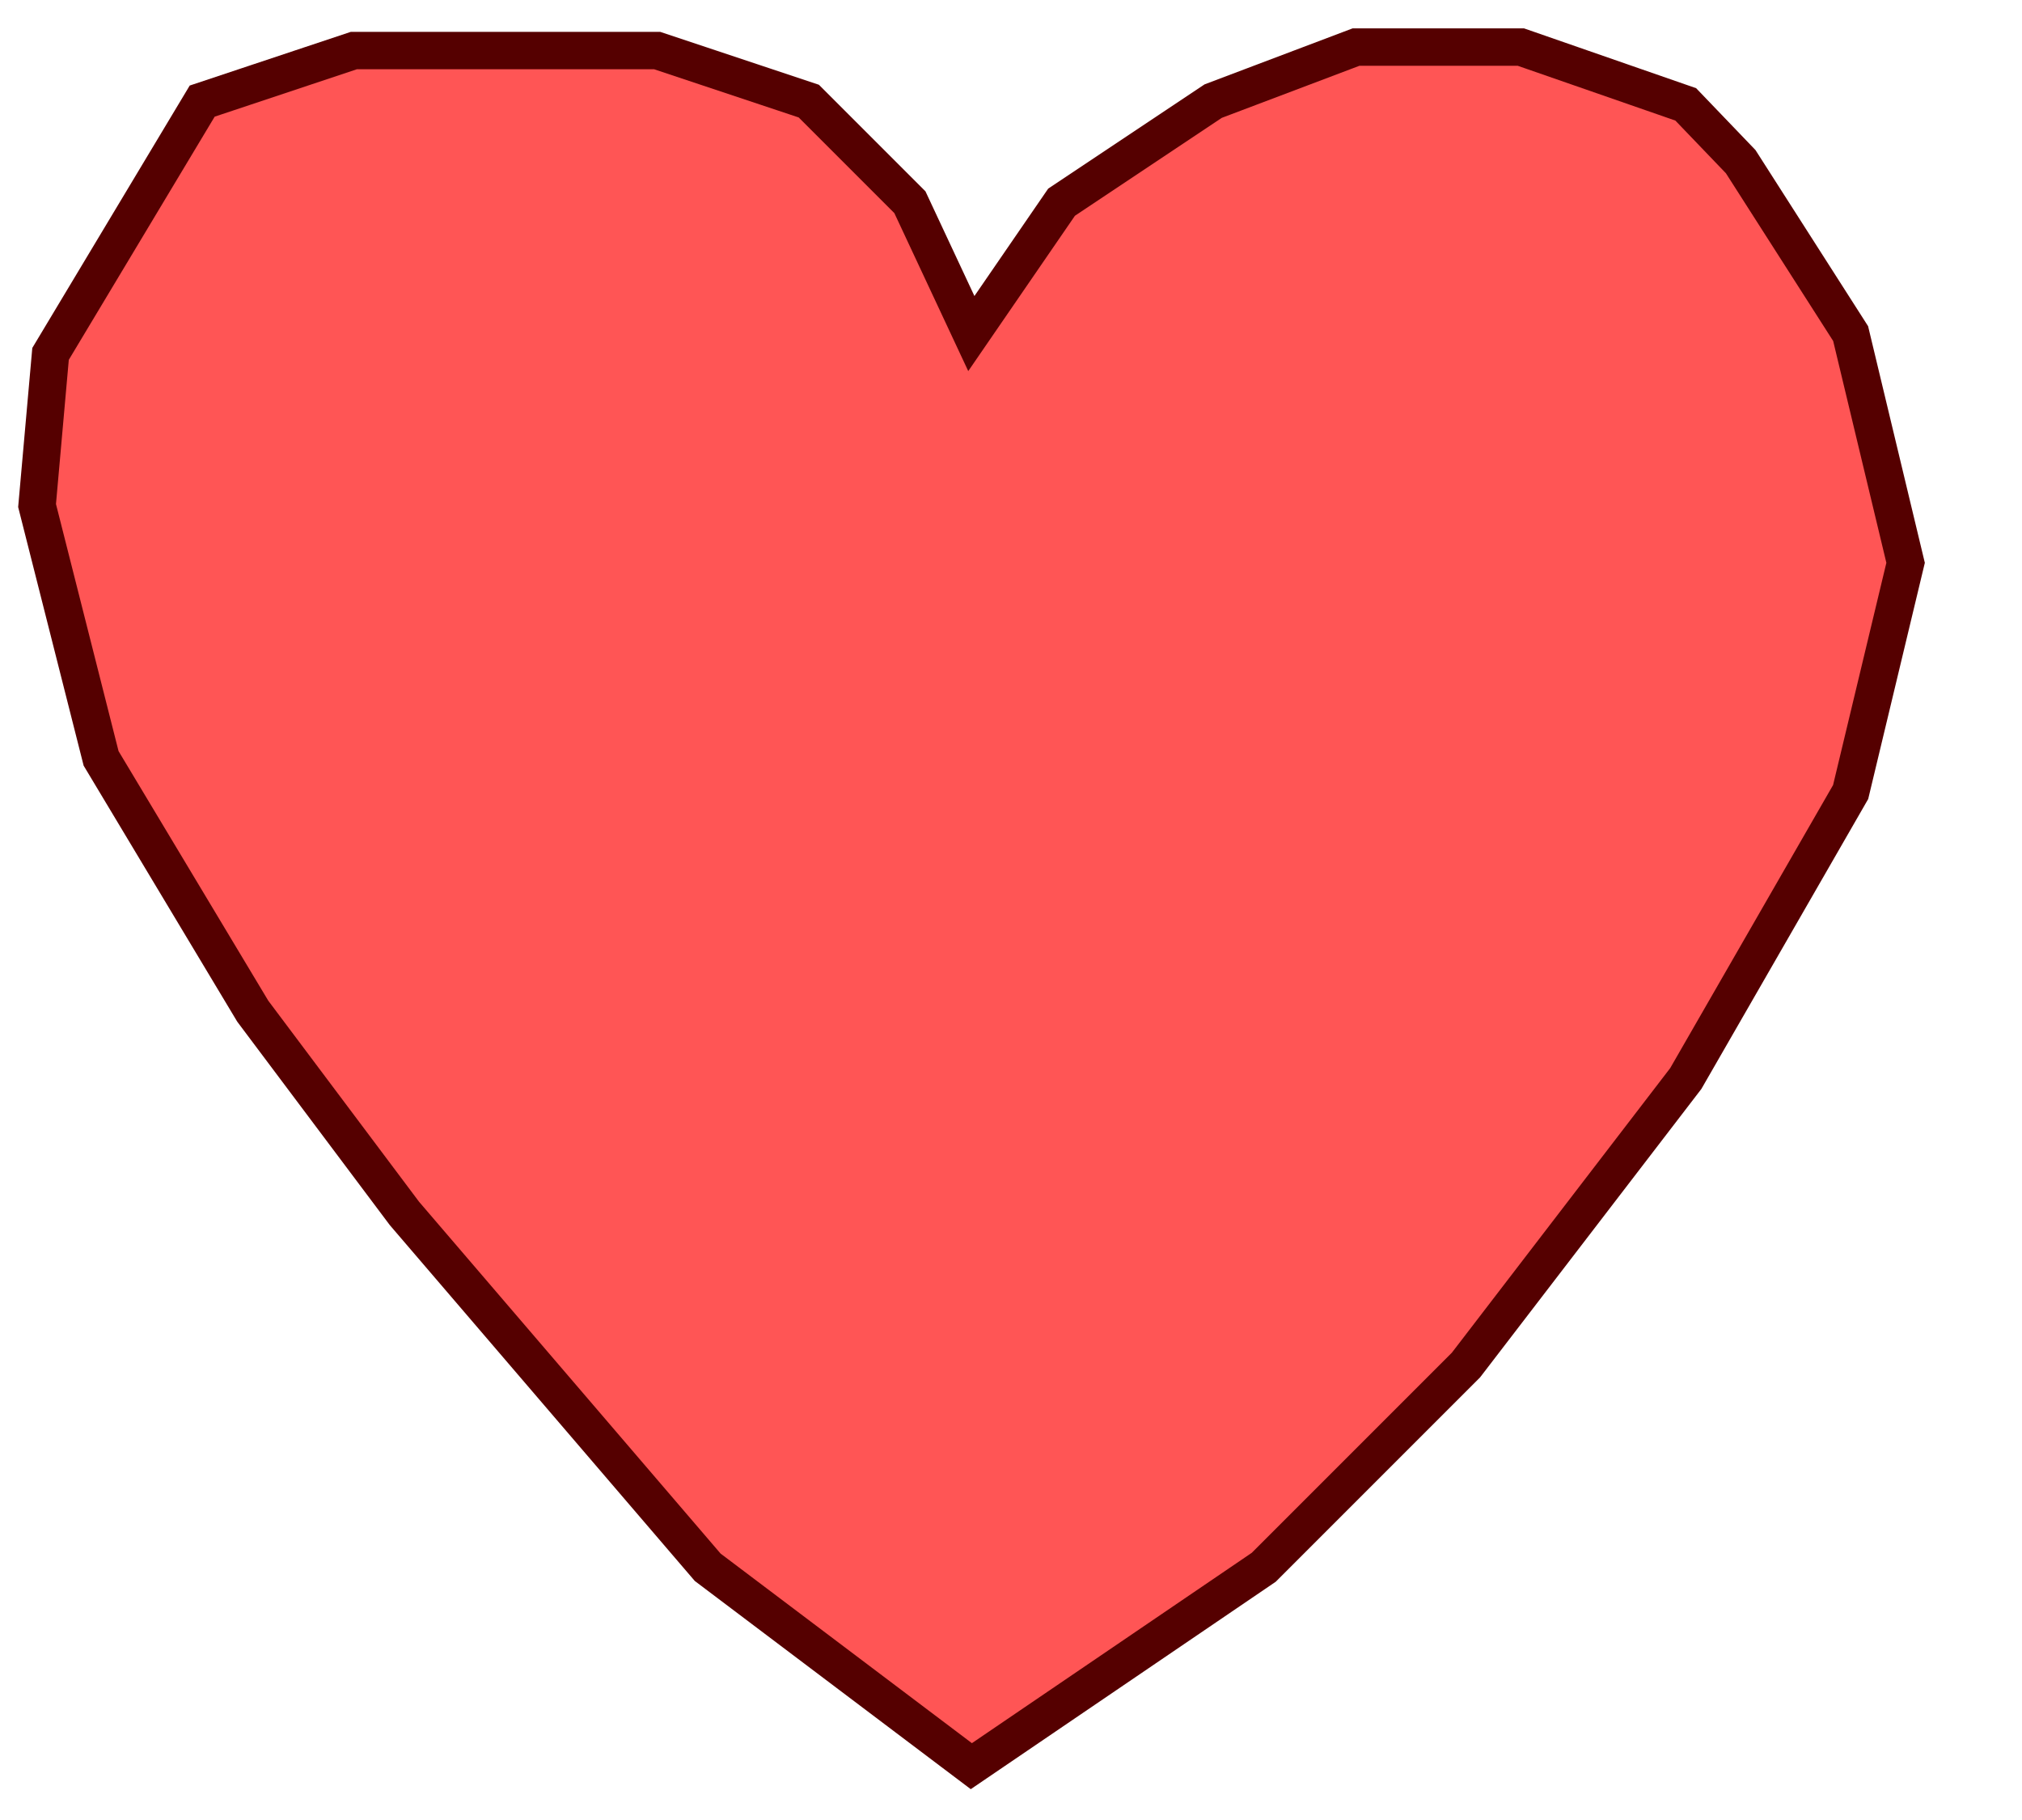
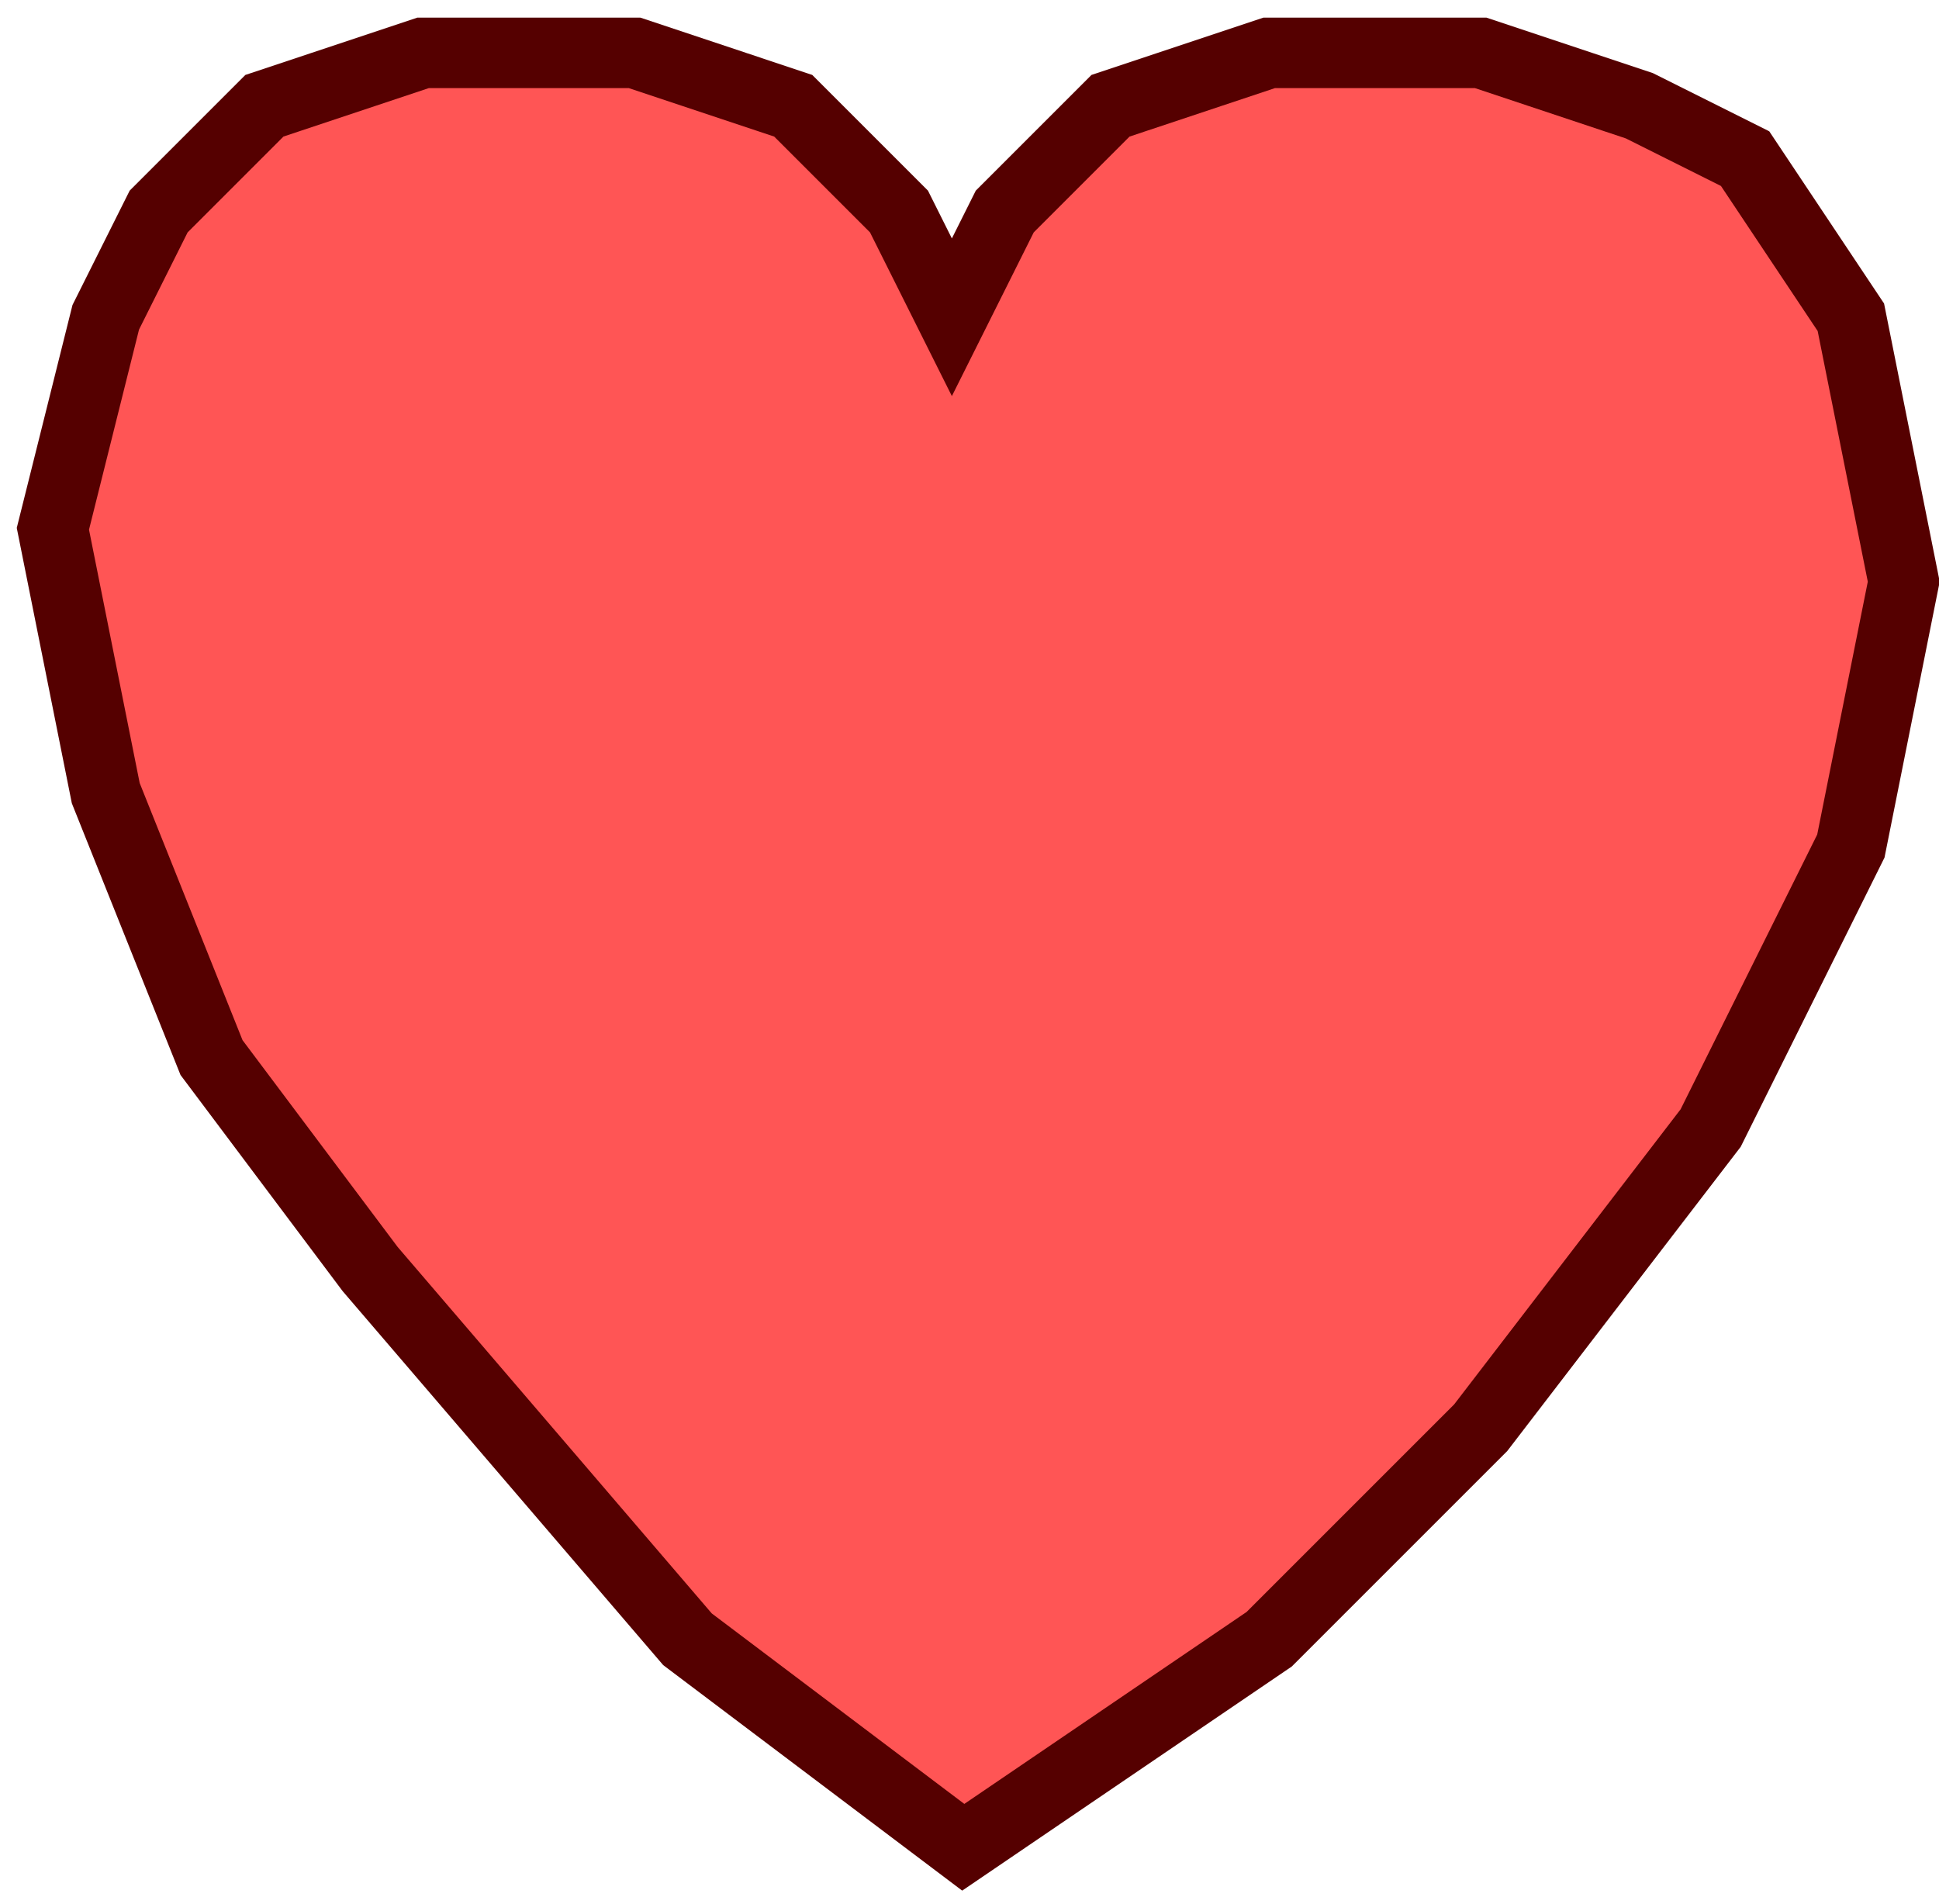
- <svg xmlns="http://www.w3.org/2000/svg" width="60" height="54" viewBox="0 0 60 54" id="svg2" version="1.1">
+ <svg xmlns="http://www.w3.org/2000/svg" width="55" height="54" viewBox="0 0 55 54" id="svg2" version="1.1">
  <defs id="defs4" />
  <g id="layer1" transform="translate(0,-998.3622)">
-     <path style="fill:#ff5555;fill-opacity:1;fill-rule:evenodd;stroke:#550000;stroke-width:1.11px;stroke-linecap:butt;stroke-linejoin:miter;stroke-opacity:1" d="m 1.5,1008.862 4.5,-7.5 4.5,-1.5 4.5,0 4.5,0 4.5,1.5 3,3 1.823,3.897 2.677,-3.897 4.5,-3 4.238,-1.603 4.892,0 4.892,1.7 1.631,1.7 3.262,5.101 1.631,6.801 -1.631,6.801 -4.892,8.501 -6.523,8.501 -6,6 -8.677,5.901 -7.823,-5.901 -9,-10.5 -4.5,-6 -4.5,-7.5 -1.9,-7.502 z" id="path4136" />
+     <path style="fill:#ff5555;fill-opacity:1;fill-rule:evenodd;stroke:#550000;stroke-width:2;stroke-linecap:butt;stroke-linejoin:miter;stroke-miterlimit:4;stroke-dasharray:none;stroke-opacity:1" d="m 3,1007.362 1.5,-3 3,-3 4.5,-1.5 6,0 4.5,1.5 3,3 1.5,3 1.5,-3 3,-3 4.5,-1.5 6,0 4.5,1.5 3,1.5 3,4.5 1.5,7.5 -1.5,7.5 -3.977,7.999 -6.523,8.501 -6,6 -8.677,5.901 -7.823,-5.901 -9,-10.5 -4.5,-6 -3,-7.5 -1.5,-7.5 z" id="path4136" />
  </g>
</svg>
